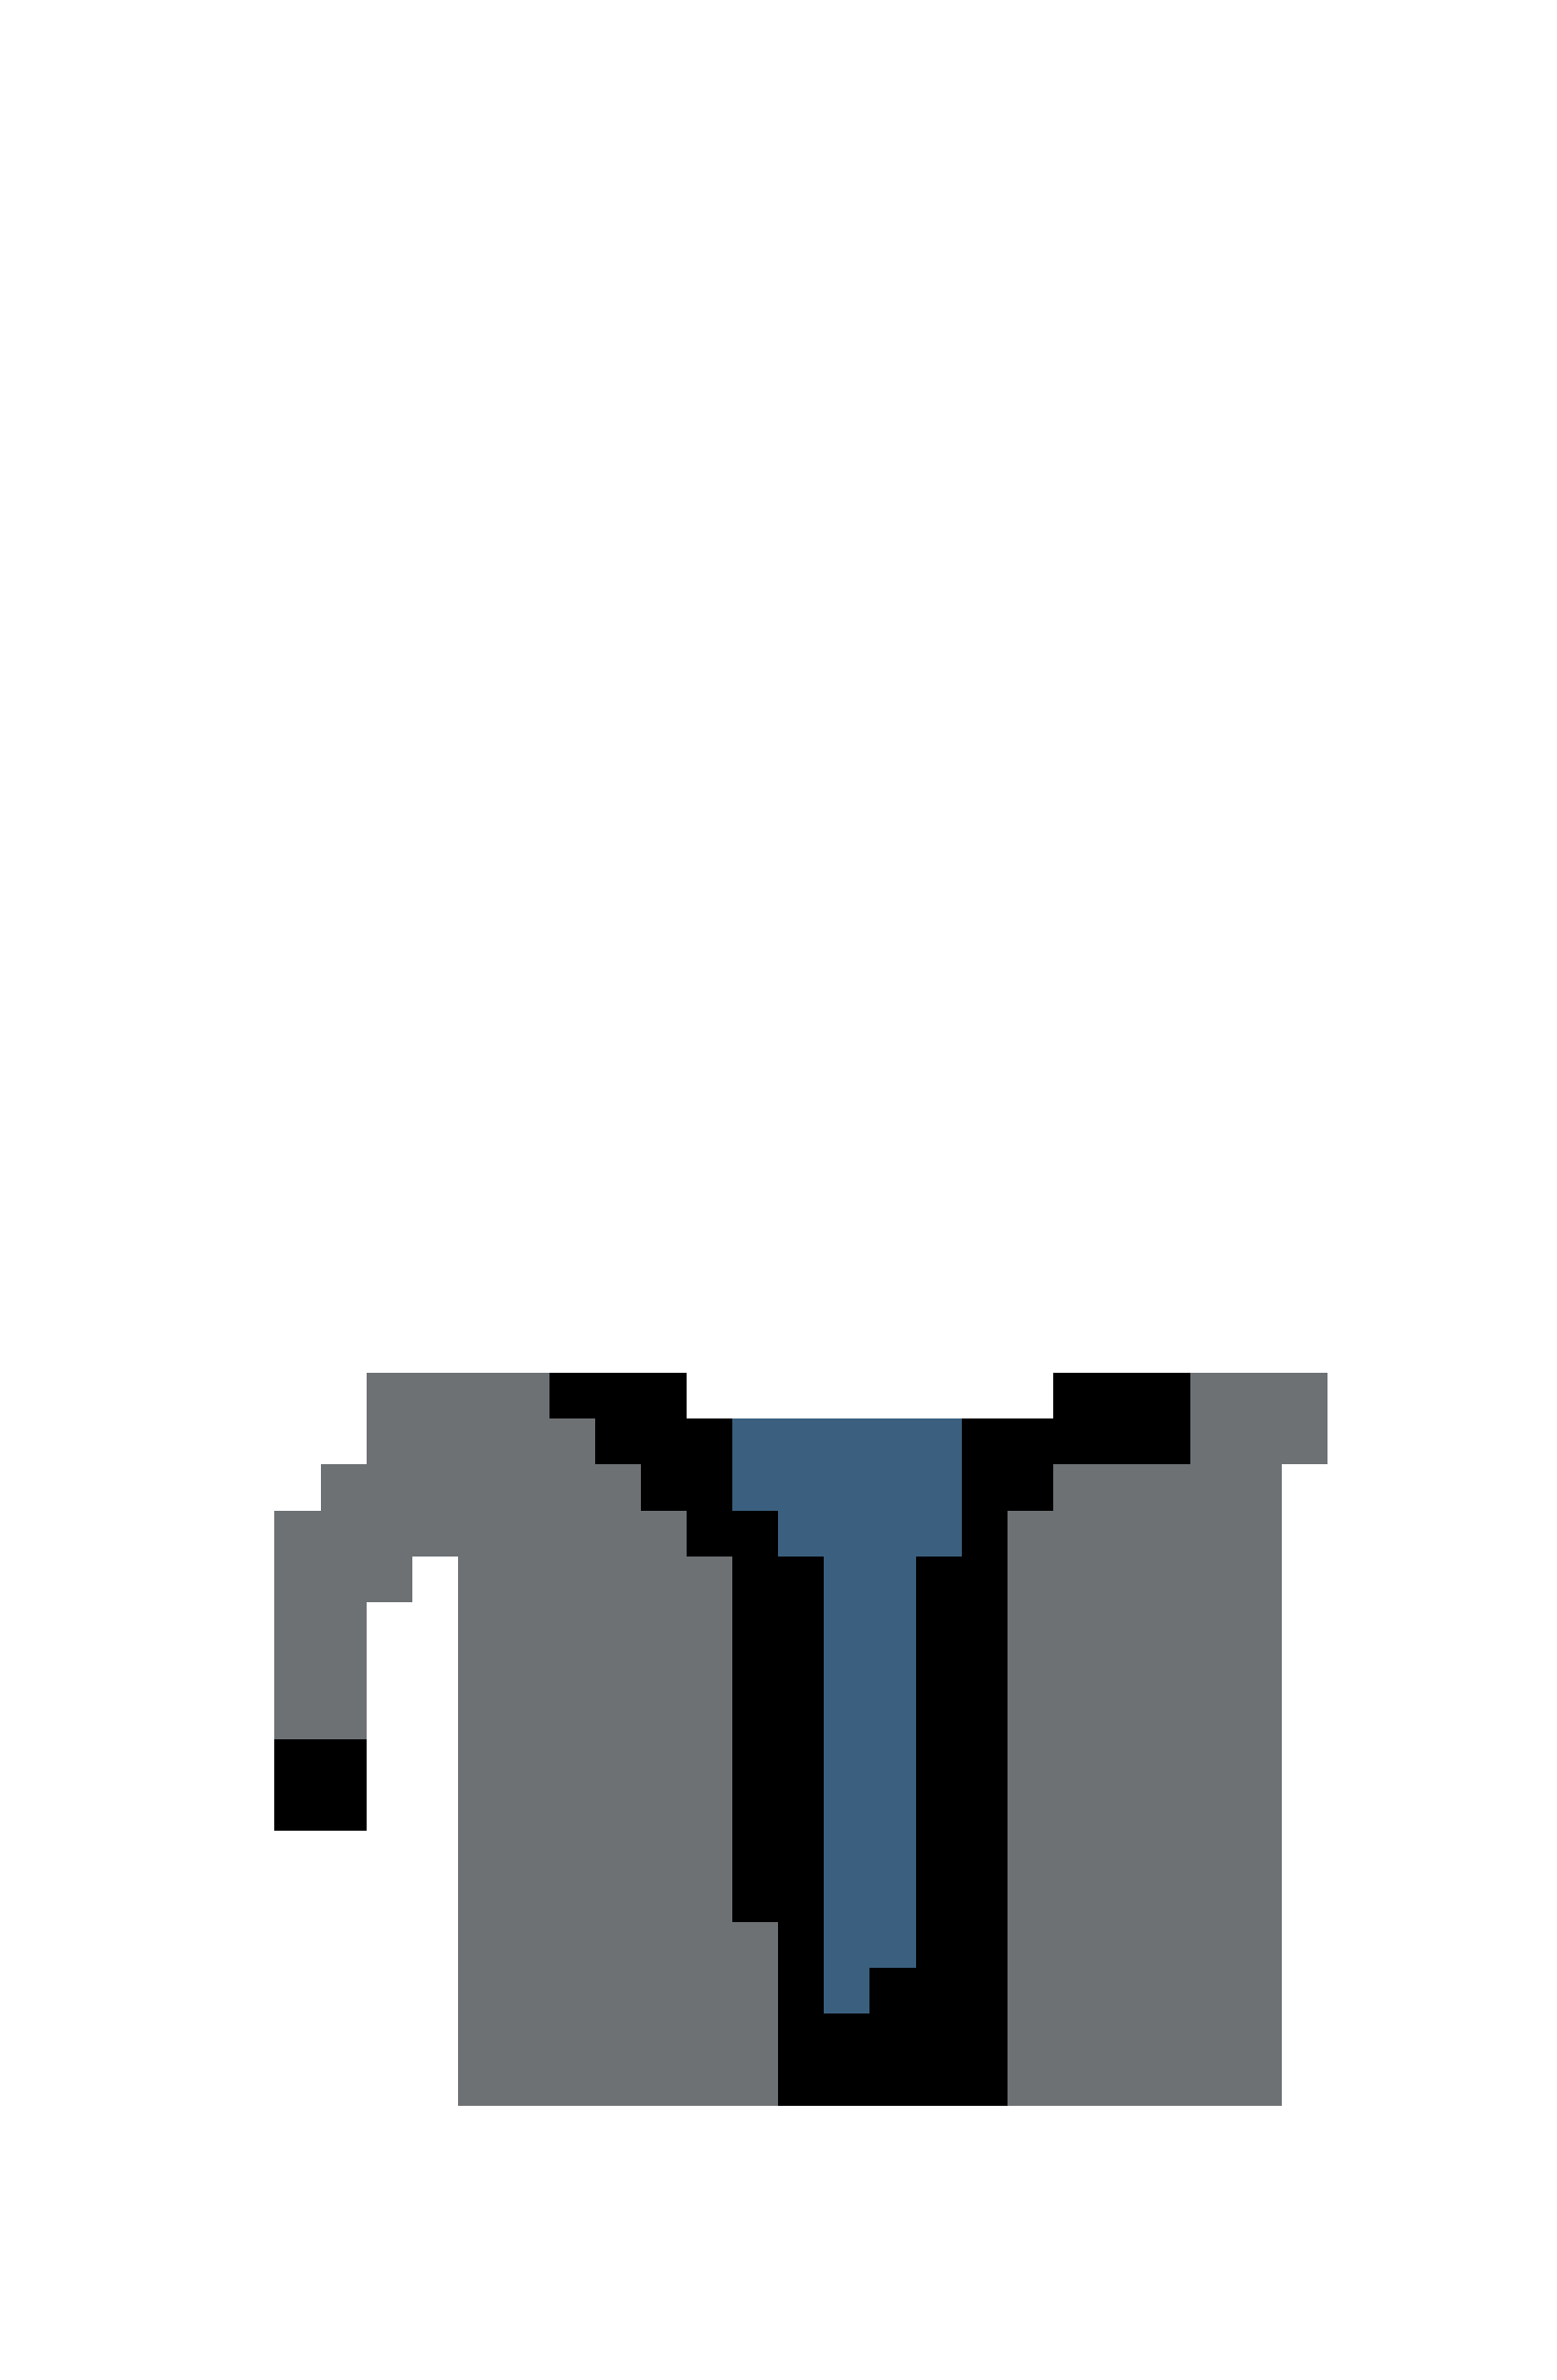
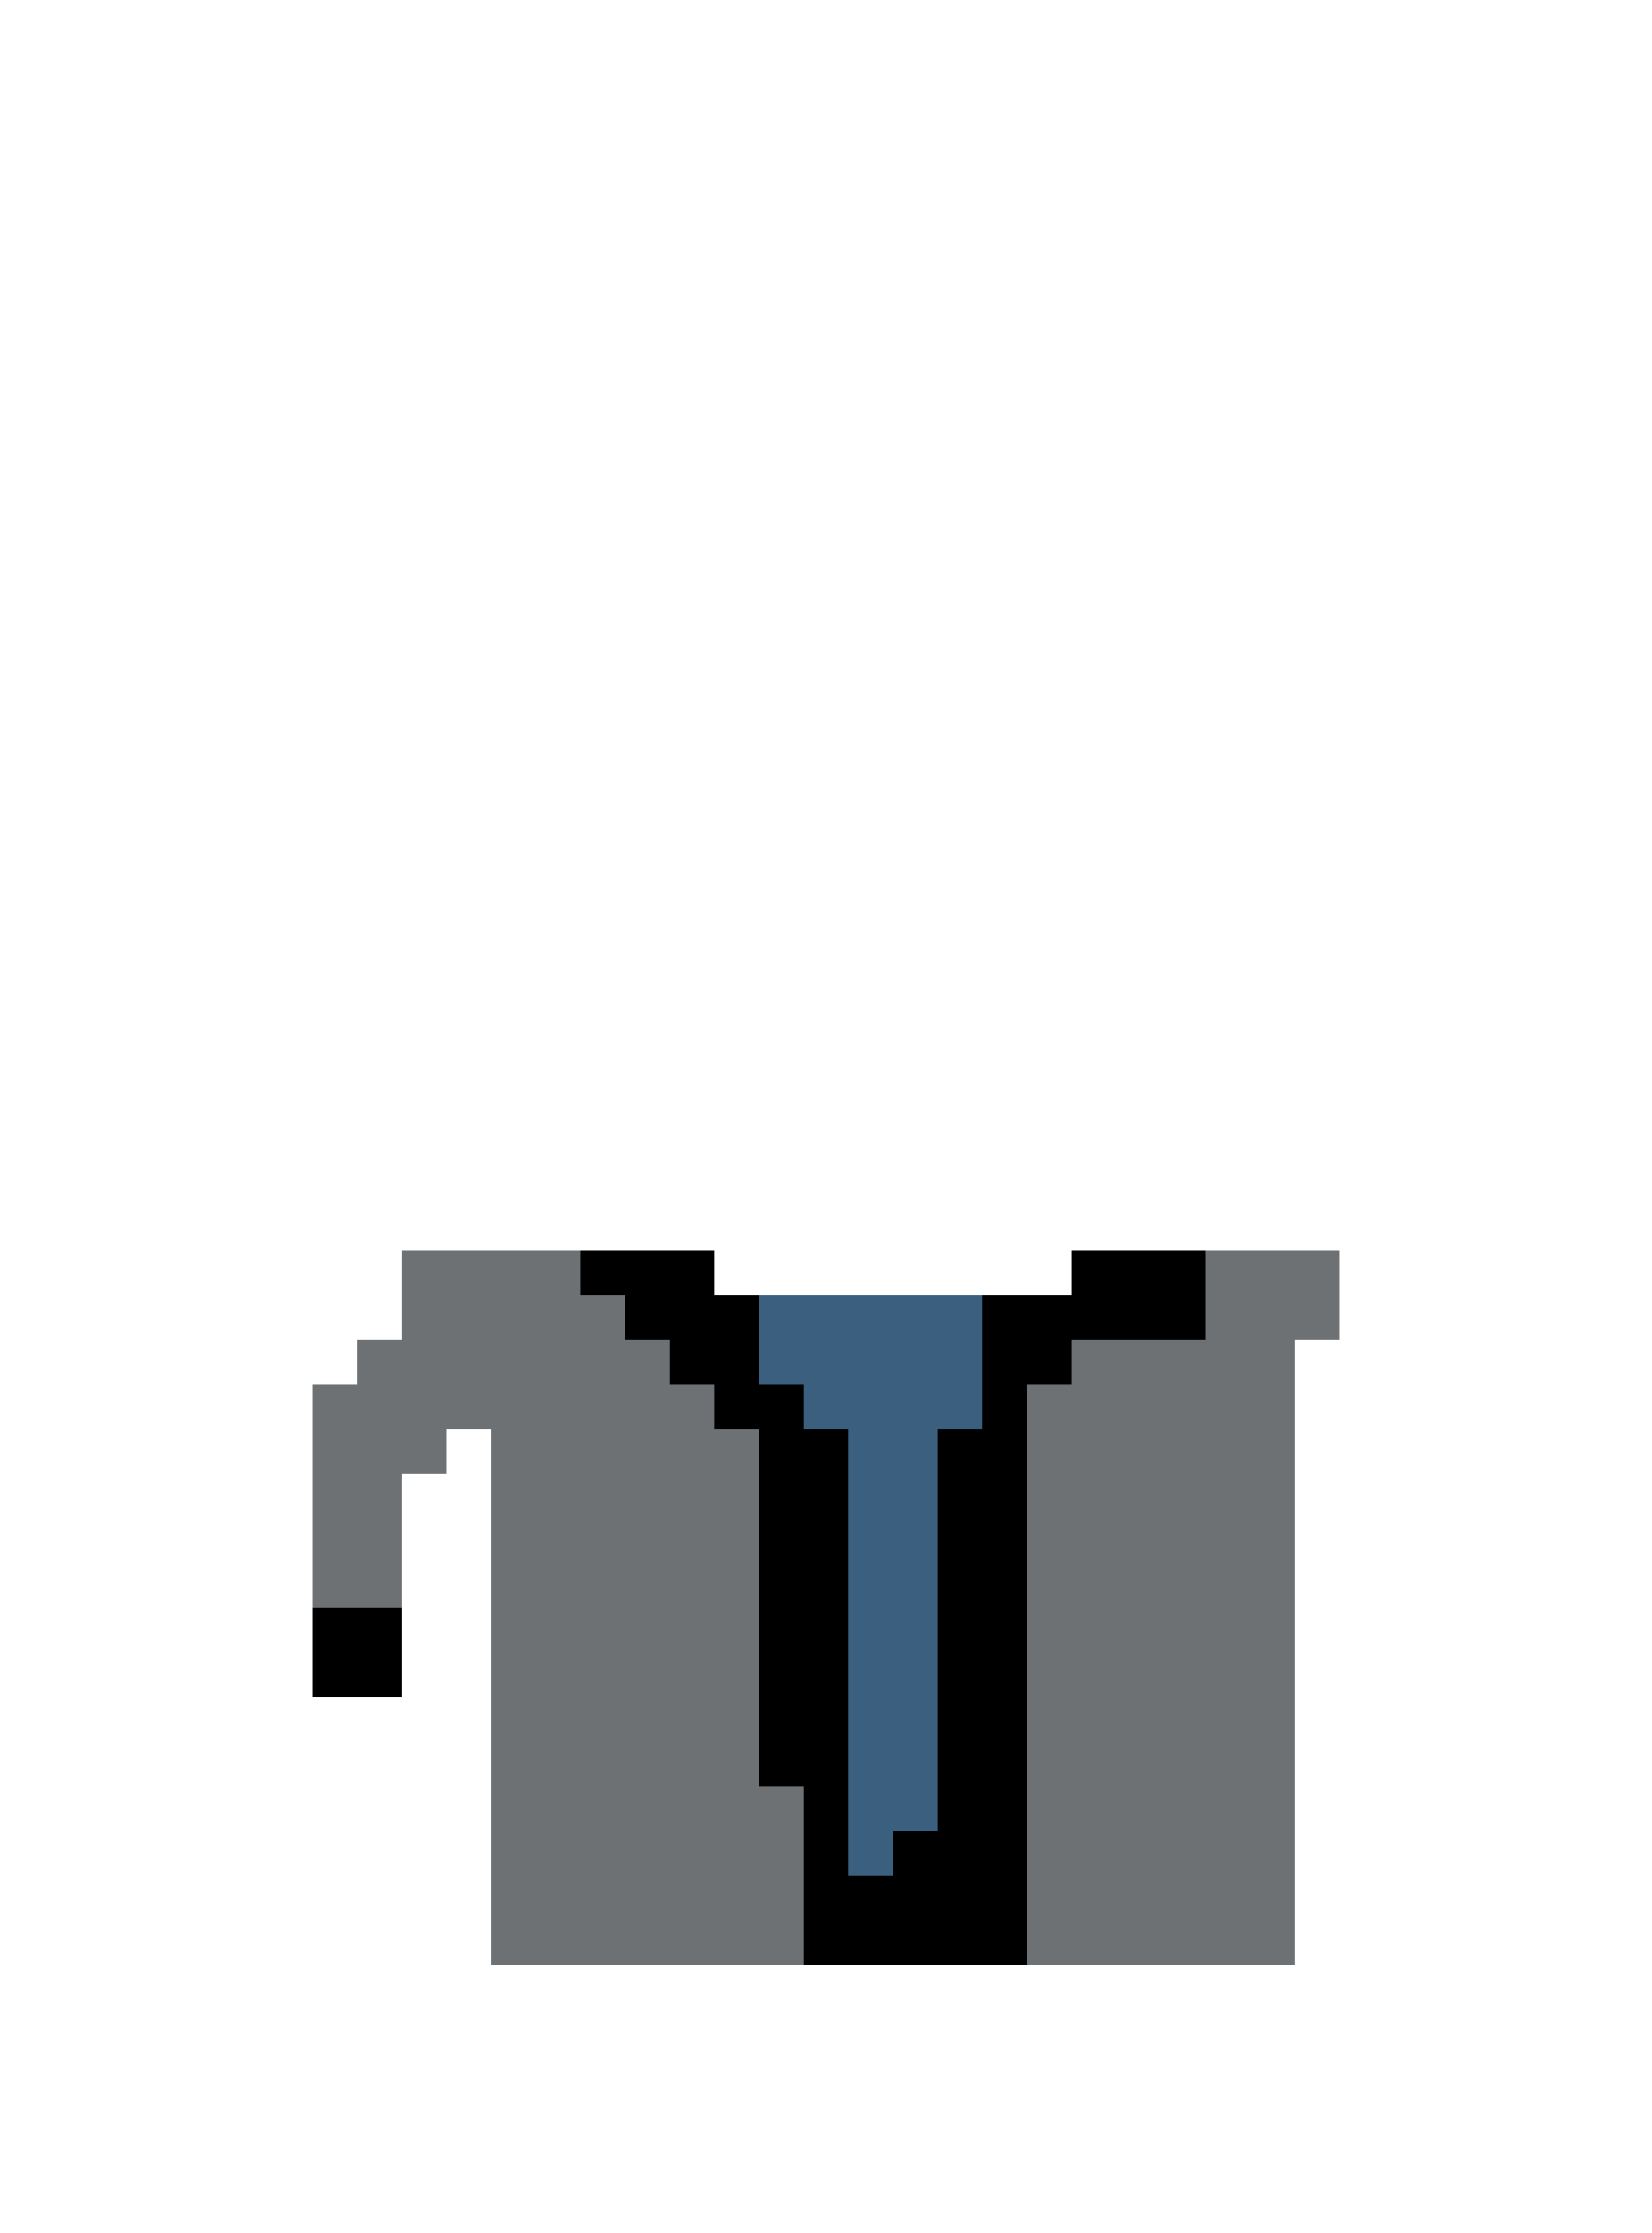
- <svg xmlns="http://www.w3.org/2000/svg" viewBox="0 -0.5 34 52" shape-rendering="crispEdges">
-   <path stroke="#6d7174" d="M8 30h4M26 30h3M8 31h5M26 31h3M7 32h7M23 32h5M6 33h9M22 33h6M6 34h3M10 34h6M22 34h6M6 35h2M10 35h6M22 35h6M6 36h2M10 36h6M22 36h6M6 37h2M10 37h6M22 37h6M10 38h6M22 38h6M10 39h6M22 39h6M10 40h6M22 40h6M10 41h6M22 41h6M10 42h7M22 42h6M10 43h7M22 43h6M10 44h7M22 44h6M10 45h7M22 45h6" />
-   <path stroke="#000000" d="M12 30h3M23 30h3M13 31h3M21 31h5M14 32h2M21 32h2M15 33h2M21 33h1M16 34h2M20 34h2M16 35h2M20 35h2M16 36h2M20 36h2M16 37h2M20 37h2M6 38h2M16 38h2M20 38h2M6 39h2M16 39h2M20 39h2M16 40h2M20 40h2M16 41h2M20 41h2M17 42h1M20 42h2M17 43h1M19 43h3M17 44h5M17 45h5" />
-   <path stroke="#3b607f" d="M16 31h5M16 32h5M17 33h4M18 34h2M18 35h2M18 36h2M18 37h2M18 38h2M18 39h2M18 40h2M18 41h2M18 42h2M18 43h1" />
+ <svg xmlns="http://www.w3.org/2000/svg" viewBox="0 -0.5 37 50" shape-rendering="crispEdges">
+   <path stroke="#6d7174" d="M9 28h4M27 28h3M9 29h5M27 29h3M8 30h7M24 30h5M7 31h9M23 31h6M7 32h3M11 32h6M23 32h6M7 33h2M11 33h6M23 33h6M7 34h2M11 34h6M23 34h6M7 35h2M11 35h6M23 35h6M11 36h6M23 36h6M11 37h6M23 37h6M11 38h6M23 38h6M11 39h6M23 39h6M11 40h7M23 40h6M11 41h7M23 41h6M11 42h7M23 42h6M11 43h7M23 43h6" />
+   <path stroke="#000000" d="M13 28h3M24 28h3M14 29h3M22 29h5M15 30h2M22 30h2M16 31h2M22 31h1M17 32h2M21 32h2M17 33h2M21 33h2M17 34h2M21 34h2M17 35h2M21 35h2M7 36h2M17 36h2M21 36h2M7 37h2M17 37h2M21 37h2M17 38h2M21 38h2M17 39h2M21 39h2M18 40h1M21 40h2M18 41h1M20 41h3M18 42h5M18 43h5" />
+   <path stroke="#3b607f" d="M17 29h5M17 30h5M18 31h4M19 32h2M19 33h2M19 34h2M19 35h2M19 36h2M19 37h2M19 38h2M19 39h2M19 40h2M19 41h1" />
</svg>
